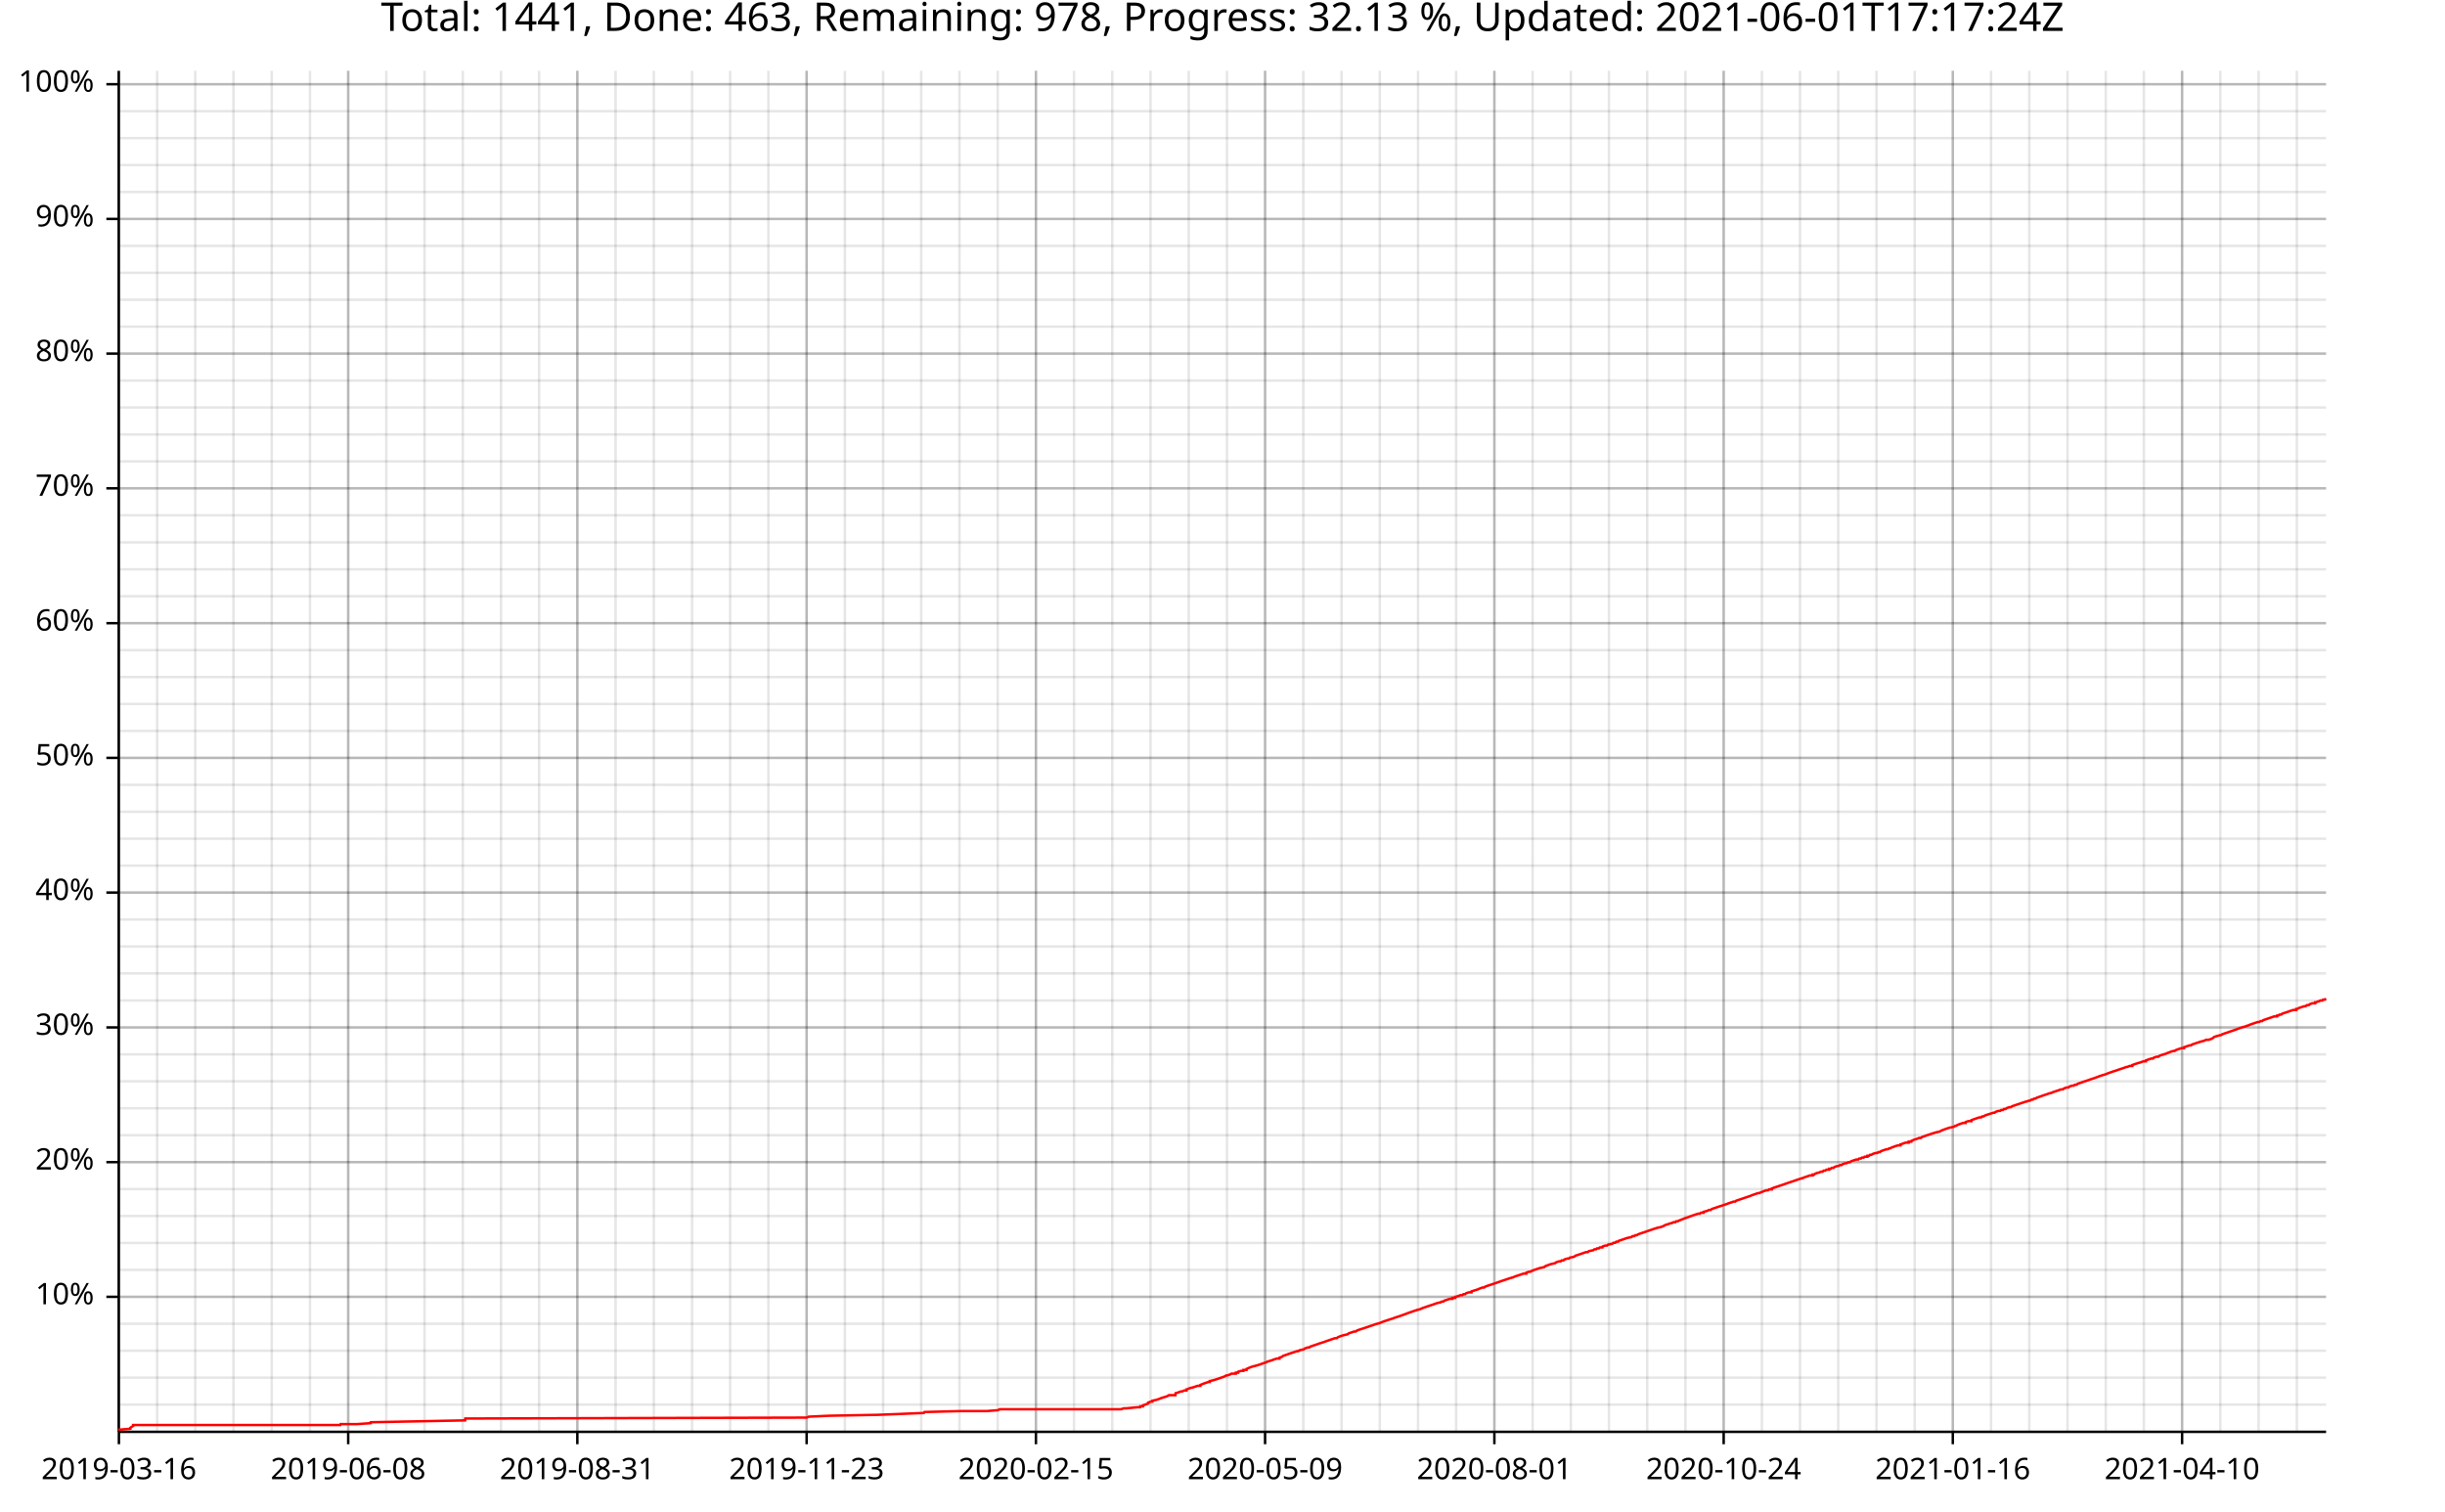
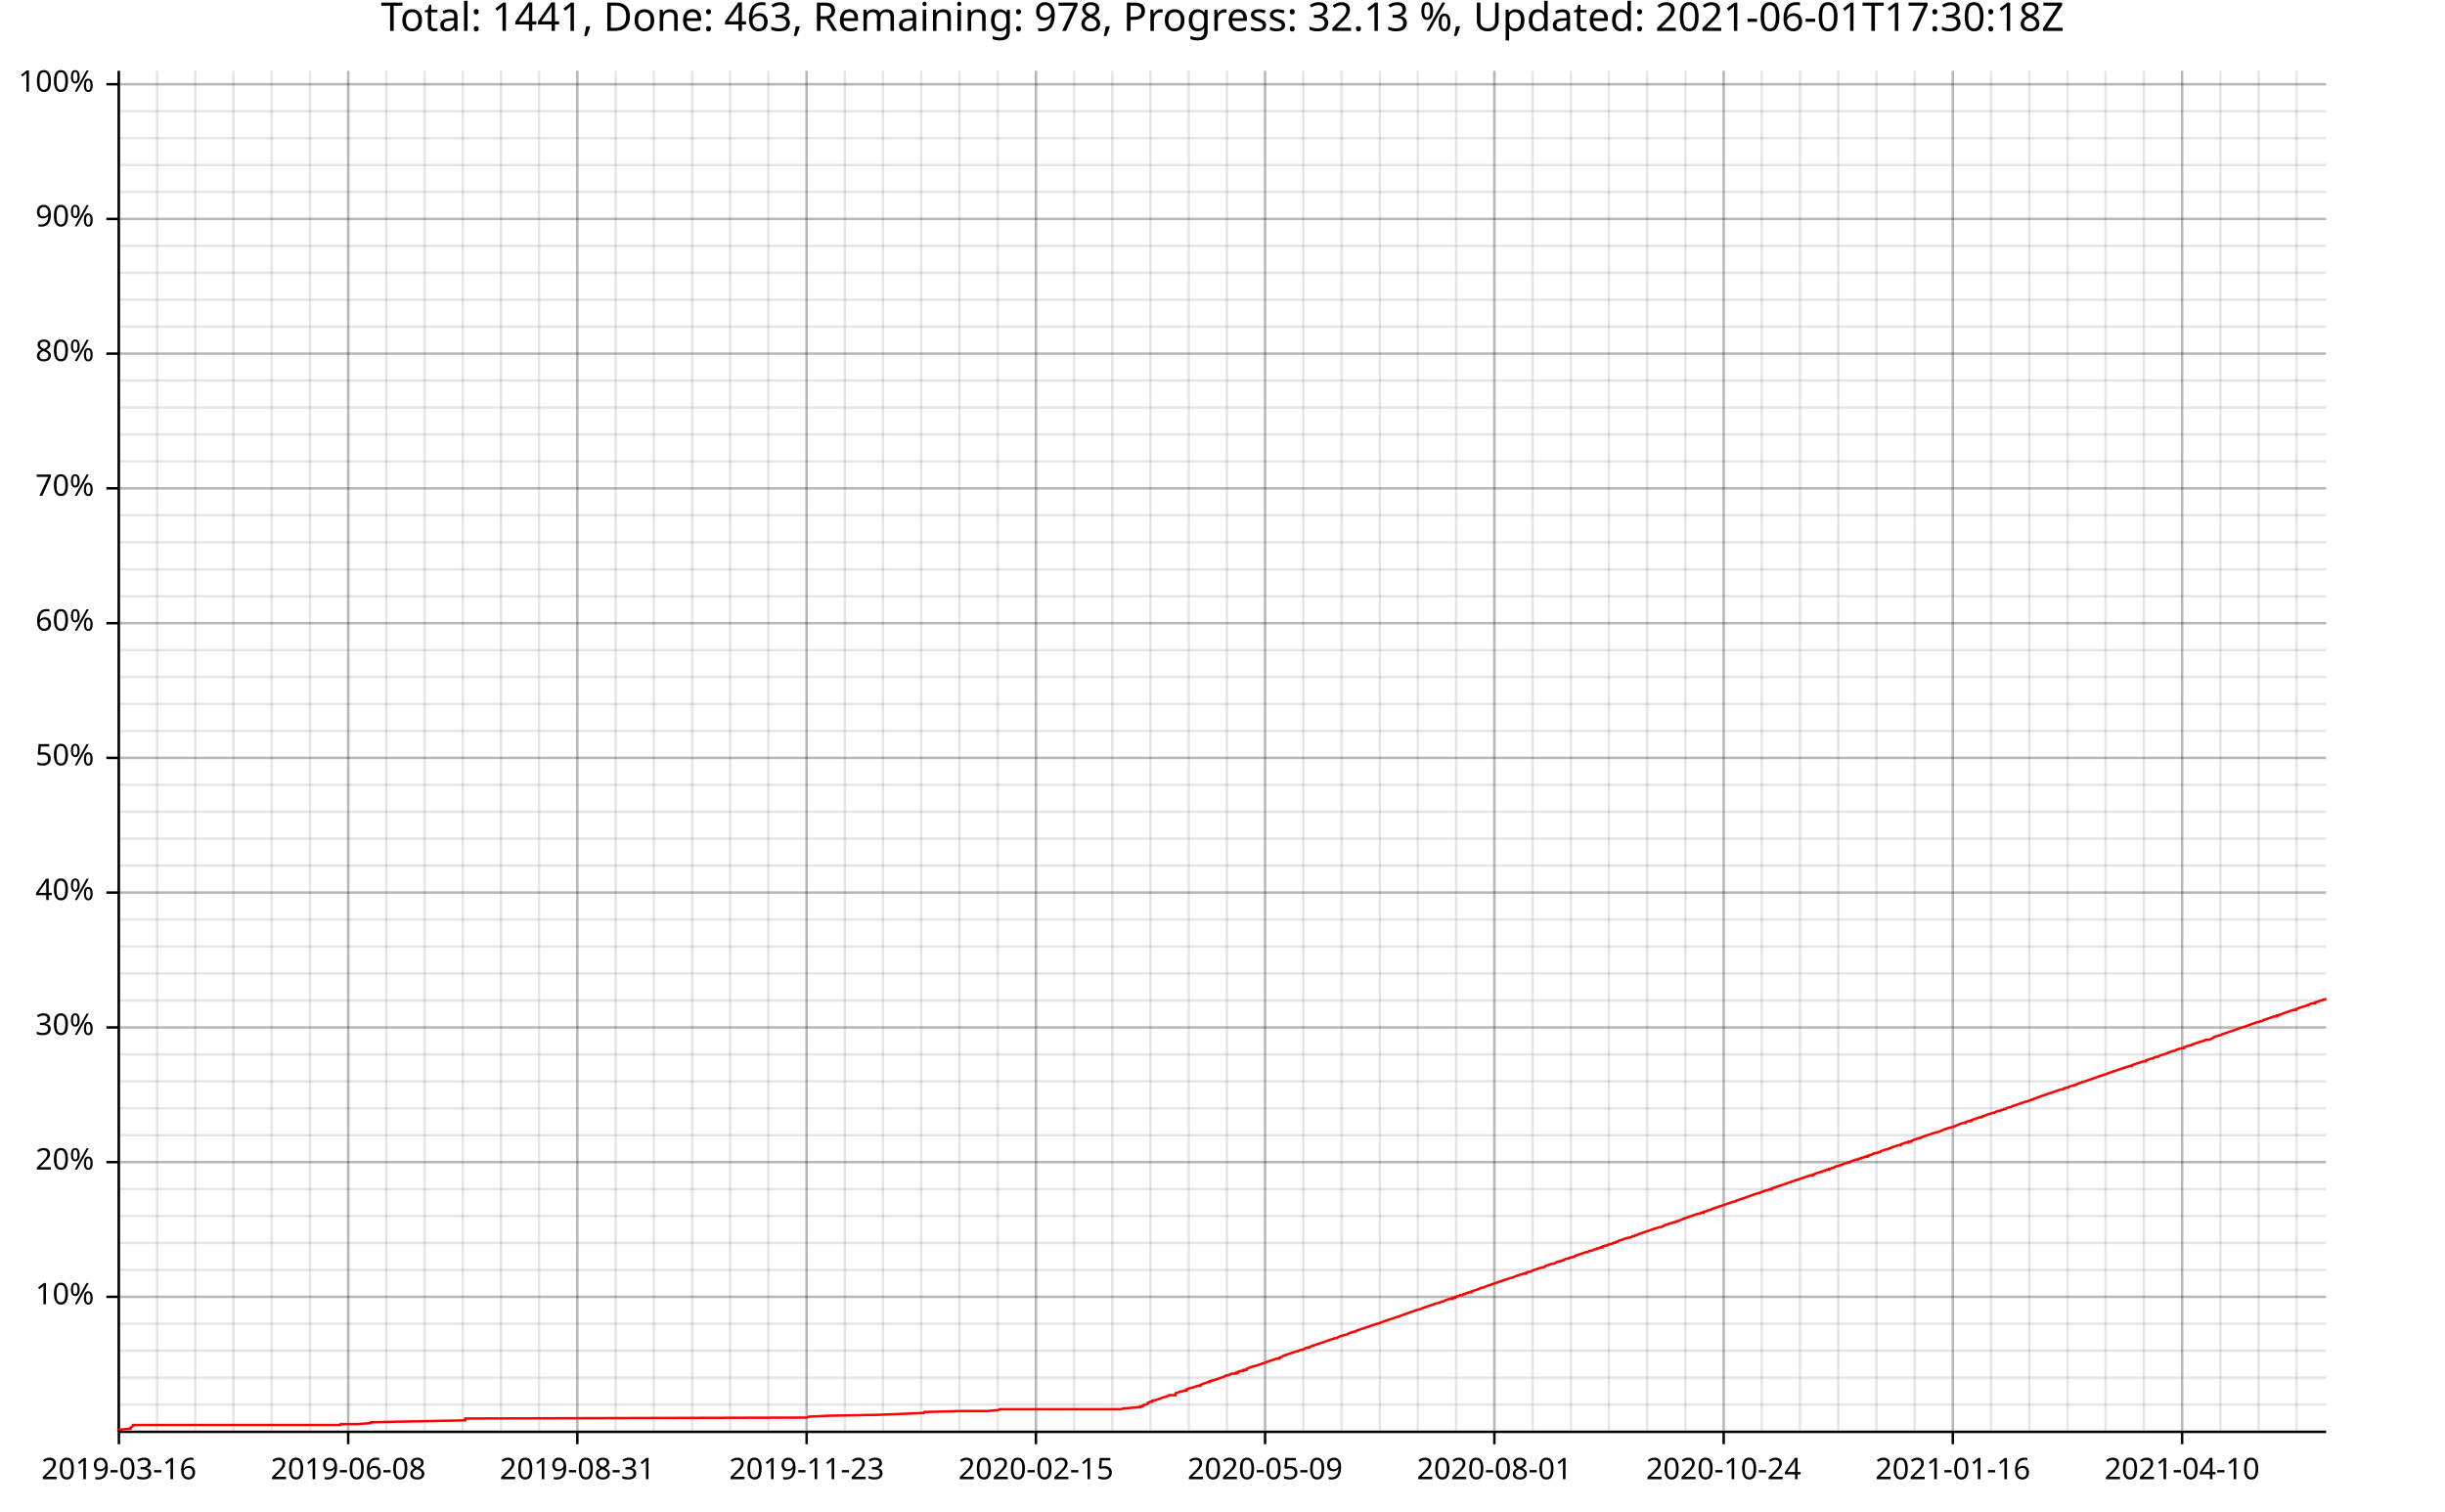
<svg xmlns="http://www.w3.org/2000/svg" width="987" height="610" viewBox="0 0 15792 9760">
  <text x="7896" y="5" dy="0.76em" text-anchor="middle" font-family="sans-serif" font-size="256" opacity="1" fill="#000000">
- Total: 1441, Done: 463, Remaining: 978, Progress: 32.13 %, Updated: 2021-06-01T17:17:24Z
+ Total: 1441, Done: 463, Remaining: 978, Progress: 32.13 %, Updated: 2021-06-01T17:30:18Z
</text>
  <line opacity="0.1" stroke="#000000" stroke-width="16" x1="768" y1="9247" x2="768" y2="457" />
  <line opacity="0.1" stroke="#000000" stroke-width="16" x1="1015" y1="9247" x2="1015" y2="457" />
  <line opacity="0.1" stroke="#000000" stroke-width="16" x1="1261" y1="9247" x2="1261" y2="457" />
  <line opacity="0.1" stroke="#000000" stroke-width="16" x1="1508" y1="9247" x2="1508" y2="457" />
  <line opacity="0.1" stroke="#000000" stroke-width="16" x1="1755" y1="9247" x2="1755" y2="457" />
  <line opacity="0.1" stroke="#000000" stroke-width="16" x1="2002" y1="9247" x2="2002" y2="457" />
  <line opacity="0.1" stroke="#000000" stroke-width="16" x1="2249" y1="9247" x2="2249" y2="457" />
  <line opacity="0.1" stroke="#000000" stroke-width="16" x1="2495" y1="9247" x2="2495" y2="457" />
  <line opacity="0.1" stroke="#000000" stroke-width="16" x1="2742" y1="9247" x2="2742" y2="457" />
  <line opacity="0.1" stroke="#000000" stroke-width="16" x1="2989" y1="9247" x2="2989" y2="457" />
  <line opacity="0.1" stroke="#000000" stroke-width="16" x1="3236" y1="9247" x2="3236" y2="457" />
  <line opacity="0.1" stroke="#000000" stroke-width="16" x1="3482" y1="9247" x2="3482" y2="457" />
  <line opacity="0.1" stroke="#000000" stroke-width="16" x1="3729" y1="9247" x2="3729" y2="457" />
  <line opacity="0.1" stroke="#000000" stroke-width="16" x1="3976" y1="9247" x2="3976" y2="457" />
  <line opacity="0.1" stroke="#000000" stroke-width="16" x1="4223" y1="9247" x2="4223" y2="457" />
  <line opacity="0.1" stroke="#000000" stroke-width="16" x1="4470" y1="9247" x2="4470" y2="457" />
  <line opacity="0.1" stroke="#000000" stroke-width="16" x1="4716" y1="9247" x2="4716" y2="457" />
  <line opacity="0.1" stroke="#000000" stroke-width="16" x1="4963" y1="9247" x2="4963" y2="457" />
  <line opacity="0.1" stroke="#000000" stroke-width="16" x1="5210" y1="9247" x2="5210" y2="457" />
  <line opacity="0.1" stroke="#000000" stroke-width="16" x1="5457" y1="9247" x2="5457" y2="457" />
-   <line opacity="0.1" stroke="#000000" stroke-width="16" x1="5704" y1="9247" x2="5704" y2="457" />
+   <line opacity="0.1" stroke="#000000" stroke-width="16" x1="5703" y1="9247" x2="5703" y2="457" />
  <line opacity="0.1" stroke="#000000" stroke-width="16" x1="5950" y1="9247" x2="5950" y2="457" />
  <line opacity="0.1" stroke="#000000" stroke-width="16" x1="6197" y1="9247" x2="6197" y2="457" />
  <line opacity="0.1" stroke="#000000" stroke-width="16" x1="6444" y1="9247" x2="6444" y2="457" />
  <line opacity="0.1" stroke="#000000" stroke-width="16" x1="6691" y1="9247" x2="6691" y2="457" />
  <line opacity="0.1" stroke="#000000" stroke-width="16" x1="6937" y1="9247" x2="6937" y2="457" />
  <line opacity="0.1" stroke="#000000" stroke-width="16" x1="7184" y1="9247" x2="7184" y2="457" />
  <line opacity="0.1" stroke="#000000" stroke-width="16" x1="7431" y1="9247" x2="7431" y2="457" />
  <line opacity="0.1" stroke="#000000" stroke-width="16" x1="7678" y1="9247" x2="7678" y2="457" />
  <line opacity="0.1" stroke="#000000" stroke-width="16" x1="7925" y1="9247" x2="7925" y2="457" />
  <line opacity="0.1" stroke="#000000" stroke-width="16" x1="8171" y1="9247" x2="8171" y2="457" />
  <line opacity="0.1" stroke="#000000" stroke-width="16" x1="8418" y1="9247" x2="8418" y2="457" />
  <line opacity="0.1" stroke="#000000" stroke-width="16" x1="8665" y1="9247" x2="8665" y2="457" />
  <line opacity="0.1" stroke="#000000" stroke-width="16" x1="8912" y1="9247" x2="8912" y2="457" />
-   <line opacity="0.1" stroke="#000000" stroke-width="16" x1="9159" y1="9247" x2="9159" y2="457" />
+   <line opacity="0.1" stroke="#000000" stroke-width="16" x1="9158" y1="9247" x2="9158" y2="457" />
  <line opacity="0.1" stroke="#000000" stroke-width="16" x1="9405" y1="9247" x2="9405" y2="457" />
  <line opacity="0.1" stroke="#000000" stroke-width="16" x1="9652" y1="9247" x2="9652" y2="457" />
  <line opacity="0.1" stroke="#000000" stroke-width="16" x1="9899" y1="9247" x2="9899" y2="457" />
  <line opacity="0.1" stroke="#000000" stroke-width="16" x1="10146" y1="9247" x2="10146" y2="457" />
  <line opacity="0.1" stroke="#000000" stroke-width="16" x1="10392" y1="9247" x2="10392" y2="457" />
  <line opacity="0.1" stroke="#000000" stroke-width="16" x1="10639" y1="9247" x2="10639" y2="457" />
  <line opacity="0.1" stroke="#000000" stroke-width="16" x1="10886" y1="9247" x2="10886" y2="457" />
  <line opacity="0.1" stroke="#000000" stroke-width="16" x1="11133" y1="9247" x2="11133" y2="457" />
-   <line opacity="0.1" stroke="#000000" stroke-width="16" x1="11380" y1="9247" x2="11380" y2="457" />
+   <line opacity="0.1" stroke="#000000" stroke-width="16" x1="11379" y1="9247" x2="11379" y2="457" />
  <line opacity="0.1" stroke="#000000" stroke-width="16" x1="11626" y1="9247" x2="11626" y2="457" />
  <line opacity="0.1" stroke="#000000" stroke-width="16" x1="11873" y1="9247" x2="11873" y2="457" />
  <line opacity="0.1" stroke="#000000" stroke-width="16" x1="12120" y1="9247" x2="12120" y2="457" />
  <line opacity="0.1" stroke="#000000" stroke-width="16" x1="12367" y1="9247" x2="12367" y2="457" />
  <line opacity="0.1" stroke="#000000" stroke-width="16" x1="12613" y1="9247" x2="12613" y2="457" />
  <line opacity="0.1" stroke="#000000" stroke-width="16" x1="12860" y1="9247" x2="12860" y2="457" />
  <line opacity="0.1" stroke="#000000" stroke-width="16" x1="13107" y1="9247" x2="13107" y2="457" />
  <line opacity="0.1" stroke="#000000" stroke-width="16" x1="13354" y1="9247" x2="13354" y2="457" />
-   <line opacity="0.1" stroke="#000000" stroke-width="16" x1="13601" y1="9247" x2="13601" y2="457" />
+   <line opacity="0.1" stroke="#000000" stroke-width="16" x1="13600" y1="9247" x2="13600" y2="457" />
  <line opacity="0.1" stroke="#000000" stroke-width="16" x1="13847" y1="9247" x2="13847" y2="457" />
  <line opacity="0.1" stroke="#000000" stroke-width="16" x1="14094" y1="9247" x2="14094" y2="457" />
  <line opacity="0.1" stroke="#000000" stroke-width="16" x1="14341" y1="9247" x2="14341" y2="457" />
  <line opacity="0.1" stroke="#000000" stroke-width="16" x1="14588" y1="9247" x2="14588" y2="457" />
-   <line opacity="0.1" stroke="#000000" stroke-width="16" x1="14835" y1="9247" x2="14835" y2="457" />
+   <line opacity="0.1" stroke="#000000" stroke-width="16" x1="14834" y1="9247" x2="14834" y2="457" />
  <line opacity="0.1" stroke="#000000" stroke-width="16" x1="768" y1="9072" x2="15024" y2="9072" />
  <line opacity="0.1" stroke="#000000" stroke-width="16" x1="768" y1="8898" x2="15024" y2="8898" />
  <line opacity="0.1" stroke="#000000" stroke-width="16" x1="768" y1="8724" x2="15024" y2="8724" />
  <line opacity="0.1" stroke="#000000" stroke-width="16" x1="768" y1="8550" x2="15024" y2="8550" />
  <line opacity="0.1" stroke="#000000" stroke-width="16" x1="768" y1="8376" x2="15024" y2="8376" />
  <line opacity="0.1" stroke="#000000" stroke-width="16" x1="768" y1="8202" x2="15024" y2="8202" />
  <line opacity="0.1" stroke="#000000" stroke-width="16" x1="768" y1="8028" x2="15024" y2="8028" />
  <line opacity="0.1" stroke="#000000" stroke-width="16" x1="768" y1="7854" x2="15024" y2="7854" />
  <line opacity="0.1" stroke="#000000" stroke-width="16" x1="768" y1="7680" x2="15024" y2="7680" />
  <line opacity="0.1" stroke="#000000" stroke-width="16" x1="768" y1="7506" x2="15024" y2="7506" />
  <line opacity="0.1" stroke="#000000" stroke-width="16" x1="768" y1="7332" x2="15024" y2="7332" />
  <line opacity="0.1" stroke="#000000" stroke-width="16" x1="768" y1="7158" x2="15024" y2="7158" />
  <line opacity="0.1" stroke="#000000" stroke-width="16" x1="768" y1="6984" x2="15024" y2="6984" />
  <line opacity="0.1" stroke="#000000" stroke-width="16" x1="768" y1="6810" x2="15024" y2="6810" />
  <line opacity="0.1" stroke="#000000" stroke-width="16" x1="768" y1="6636" x2="15024" y2="6636" />
  <line opacity="0.1" stroke="#000000" stroke-width="16" x1="768" y1="6462" x2="15024" y2="6462" />
  <line opacity="0.1" stroke="#000000" stroke-width="16" x1="768" y1="6287" x2="15024" y2="6287" />
  <line opacity="0.1" stroke="#000000" stroke-width="16" x1="768" y1="6113" x2="15024" y2="6113" />
  <line opacity="0.1" stroke="#000000" stroke-width="16" x1="768" y1="5939" x2="15024" y2="5939" />
  <line opacity="0.1" stroke="#000000" stroke-width="16" x1="768" y1="5765" x2="15024" y2="5765" />
  <line opacity="0.1" stroke="#000000" stroke-width="16" x1="768" y1="5591" x2="15024" y2="5591" />
  <line opacity="0.1" stroke="#000000" stroke-width="16" x1="768" y1="5417" x2="15024" y2="5417" />
  <line opacity="0.1" stroke="#000000" stroke-width="16" x1="768" y1="5243" x2="15024" y2="5243" />
  <line opacity="0.1" stroke="#000000" stroke-width="16" x1="768" y1="5069" x2="15024" y2="5069" />
  <line opacity="0.1" stroke="#000000" stroke-width="16" x1="768" y1="4895" x2="15024" y2="4895" />
  <line opacity="0.1" stroke="#000000" stroke-width="16" x1="768" y1="4721" x2="15024" y2="4721" />
  <line opacity="0.1" stroke="#000000" stroke-width="16" x1="768" y1="4547" x2="15024" y2="4547" />
  <line opacity="0.1" stroke="#000000" stroke-width="16" x1="768" y1="4373" x2="15024" y2="4373" />
  <line opacity="0.1" stroke="#000000" stroke-width="16" x1="768" y1="4199" x2="15024" y2="4199" />
  <line opacity="0.1" stroke="#000000" stroke-width="16" x1="768" y1="4025" x2="15024" y2="4025" />
  <line opacity="0.1" stroke="#000000" stroke-width="16" x1="768" y1="3851" x2="15024" y2="3851" />
  <line opacity="0.1" stroke="#000000" stroke-width="16" x1="768" y1="3677" x2="15024" y2="3677" />
  <line opacity="0.1" stroke="#000000" stroke-width="16" x1="768" y1="3503" x2="15024" y2="3503" />
  <line opacity="0.1" stroke="#000000" stroke-width="16" x1="768" y1="3328" x2="15024" y2="3328" />
  <line opacity="0.1" stroke="#000000" stroke-width="16" x1="768" y1="3154" x2="15024" y2="3154" />
  <line opacity="0.1" stroke="#000000" stroke-width="16" x1="768" y1="2980" x2="15024" y2="2980" />
  <line opacity="0.1" stroke="#000000" stroke-width="16" x1="768" y1="2806" x2="15024" y2="2806" />
  <line opacity="0.1" stroke="#000000" stroke-width="16" x1="768" y1="2632" x2="15024" y2="2632" />
  <line opacity="0.1" stroke="#000000" stroke-width="16" x1="768" y1="2458" x2="15024" y2="2458" />
  <line opacity="0.1" stroke="#000000" stroke-width="16" x1="768" y1="2284" x2="15024" y2="2284" />
  <line opacity="0.1" stroke="#000000" stroke-width="16" x1="768" y1="2110" x2="15024" y2="2110" />
  <line opacity="0.1" stroke="#000000" stroke-width="16" x1="768" y1="1936" x2="15024" y2="1936" />
  <line opacity="0.1" stroke="#000000" stroke-width="16" x1="768" y1="1762" x2="15024" y2="1762" />
  <line opacity="0.1" stroke="#000000" stroke-width="16" x1="768" y1="1588" x2="15024" y2="1588" />
  <line opacity="0.1" stroke="#000000" stroke-width="16" x1="768" y1="1414" x2="15024" y2="1414" />
  <line opacity="0.1" stroke="#000000" stroke-width="16" x1="768" y1="1240" x2="15024" y2="1240" />
  <line opacity="0.1" stroke="#000000" stroke-width="16" x1="768" y1="1066" x2="15024" y2="1066" />
  <line opacity="0.1" stroke="#000000" stroke-width="16" x1="768" y1="892" x2="15024" y2="892" />
  <line opacity="0.1" stroke="#000000" stroke-width="16" x1="768" y1="718" x2="15024" y2="718" />
  <line opacity="0.1" stroke="#000000" stroke-width="16" x1="768" y1="544" x2="15024" y2="544" />
  <line opacity="0.2" stroke="#000000" stroke-width="16" x1="768" y1="9247" x2="768" y2="457" />
  <line opacity="0.2" stroke="#000000" stroke-width="16" x1="2249" y1="9247" x2="2249" y2="457" />
  <line opacity="0.2" stroke="#000000" stroke-width="16" x1="3729" y1="9247" x2="3729" y2="457" />
  <line opacity="0.2" stroke="#000000" stroke-width="16" x1="5210" y1="9247" x2="5210" y2="457" />
  <line opacity="0.2" stroke="#000000" stroke-width="16" x1="6691" y1="9247" x2="6691" y2="457" />
  <line opacity="0.2" stroke="#000000" stroke-width="16" x1="8171" y1="9247" x2="8171" y2="457" />
  <line opacity="0.2" stroke="#000000" stroke-width="16" x1="9652" y1="9247" x2="9652" y2="457" />
  <line opacity="0.2" stroke="#000000" stroke-width="16" x1="11133" y1="9247" x2="11133" y2="457" />
  <line opacity="0.2" stroke="#000000" stroke-width="16" x1="12613" y1="9247" x2="12613" y2="457" />
  <line opacity="0.2" stroke="#000000" stroke-width="16" x1="14094" y1="9247" x2="14094" y2="457" />
  <line opacity="0.2" stroke="#000000" stroke-width="16" x1="768" y1="8376" x2="15024" y2="8376" />
  <line opacity="0.2" stroke="#000000" stroke-width="16" x1="768" y1="7506" x2="15024" y2="7506" />
  <line opacity="0.2" stroke="#000000" stroke-width="16" x1="768" y1="6636" x2="15024" y2="6636" />
  <line opacity="0.2" stroke="#000000" stroke-width="16" x1="768" y1="5765" x2="15024" y2="5765" />
  <line opacity="0.2" stroke="#000000" stroke-width="16" x1="768" y1="4895" x2="15024" y2="4895" />
  <line opacity="0.2" stroke="#000000" stroke-width="16" x1="768" y1="4025" x2="15024" y2="4025" />
  <line opacity="0.2" stroke="#000000" stroke-width="16" x1="768" y1="3154" x2="15024" y2="3154" />
  <line opacity="0.2" stroke="#000000" stroke-width="16" x1="768" y1="2284" x2="15024" y2="2284" />
  <line opacity="0.2" stroke="#000000" stroke-width="16" x1="768" y1="1414" x2="15024" y2="1414" />
  <line opacity="0.2" stroke="#000000" stroke-width="16" x1="768" y1="544" x2="15024" y2="544" />
  <polyline fill="none" opacity="1" stroke="#000000" stroke-width="16" points="767,458 767,9248 " />
  <text x="608" y="8376" dy="0.5ex" text-anchor="end" font-family="sans-serif" font-size="192" opacity="1" fill="#000000">
10%
</text>
  <polyline fill="none" opacity="1" stroke="#000000" stroke-width="16" points="687,8376 767,8376 " />
  <text x="608" y="7506" dy="0.5ex" text-anchor="end" font-family="sans-serif" font-size="192" opacity="1" fill="#000000">
20%
</text>
  <polyline fill="none" opacity="1" stroke="#000000" stroke-width="16" points="687,7506 767,7506 " />
  <text x="608" y="6636" dy="0.5ex" text-anchor="end" font-family="sans-serif" font-size="192" opacity="1" fill="#000000">
30%
</text>
  <polyline fill="none" opacity="1" stroke="#000000" stroke-width="16" points="687,6636 767,6636 " />
  <text x="608" y="5765" dy="0.5ex" text-anchor="end" font-family="sans-serif" font-size="192" opacity="1" fill="#000000">
40%
</text>
  <polyline fill="none" opacity="1" stroke="#000000" stroke-width="16" points="687,5765 767,5765 " />
  <text x="608" y="4895" dy="0.5ex" text-anchor="end" font-family="sans-serif" font-size="192" opacity="1" fill="#000000">
50%
</text>
  <polyline fill="none" opacity="1" stroke="#000000" stroke-width="16" points="687,4895 767,4895 " />
  <text x="608" y="4025" dy="0.5ex" text-anchor="end" font-family="sans-serif" font-size="192" opacity="1" fill="#000000">
60%
</text>
  <polyline fill="none" opacity="1" stroke="#000000" stroke-width="16" points="687,4025 767,4025 " />
  <text x="608" y="3154" dy="0.5ex" text-anchor="end" font-family="sans-serif" font-size="192" opacity="1" fill="#000000">
70%
</text>
  <polyline fill="none" opacity="1" stroke="#000000" stroke-width="16" points="687,3154 767,3154 " />
  <text x="608" y="2284" dy="0.5ex" text-anchor="end" font-family="sans-serif" font-size="192" opacity="1" fill="#000000">
80%
</text>
  <polyline fill="none" opacity="1" stroke="#000000" stroke-width="16" points="687,2284 767,2284 " />
  <text x="608" y="1414" dy="0.5ex" text-anchor="end" font-family="sans-serif" font-size="192" opacity="1" fill="#000000">
90%
</text>
  <polyline fill="none" opacity="1" stroke="#000000" stroke-width="16" points="687,1414 767,1414 " />
  <text x="608" y="544" dy="0.5ex" text-anchor="end" font-family="sans-serif" font-size="192" opacity="1" fill="#000000">
100%
</text>
  <polyline fill="none" opacity="1" stroke="#000000" stroke-width="16" points="687,544 767,544 " />
  <polyline fill="none" opacity="1" stroke="#000000" stroke-width="16" points="768,9248 15024,9248 " />
  <text x="768" y="9408" dy="0.76em" text-anchor="middle" font-family="sans-serif" font-size="192" opacity="1" fill="#000000">
2019-03-16
</text>
  <polyline fill="none" opacity="1" stroke="#000000" stroke-width="16" points="768,9248 768,9328 " />
  <text x="2249" y="9408" dy="0.76em" text-anchor="middle" font-family="sans-serif" font-size="192" opacity="1" fill="#000000">
2019-06-08
</text>
  <polyline fill="none" opacity="1" stroke="#000000" stroke-width="16" points="2249,9248 2249,9328 " />
  <text x="3729" y="9408" dy="0.76em" text-anchor="middle" font-family="sans-serif" font-size="192" opacity="1" fill="#000000">
2019-08-31
</text>
  <polyline fill="none" opacity="1" stroke="#000000" stroke-width="16" points="3729,9248 3729,9328 " />
  <text x="5210" y="9408" dy="0.76em" text-anchor="middle" font-family="sans-serif" font-size="192" opacity="1" fill="#000000">
2019-11-23
</text>
  <polyline fill="none" opacity="1" stroke="#000000" stroke-width="16" points="5210,9248 5210,9328 " />
  <text x="6691" y="9408" dy="0.76em" text-anchor="middle" font-family="sans-serif" font-size="192" opacity="1" fill="#000000">
2020-02-15
</text>
  <polyline fill="none" opacity="1" stroke="#000000" stroke-width="16" points="6691,9248 6691,9328 " />
  <text x="8171" y="9408" dy="0.76em" text-anchor="middle" font-family="sans-serif" font-size="192" opacity="1" fill="#000000">
2020-05-09
</text>
  <polyline fill="none" opacity="1" stroke="#000000" stroke-width="16" points="8171,9248 8171,9328 " />
  <text x="9652" y="9408" dy="0.76em" text-anchor="middle" font-family="sans-serif" font-size="192" opacity="1" fill="#000000">
2020-08-01
</text>
  <polyline fill="none" opacity="1" stroke="#000000" stroke-width="16" points="9652,9248 9652,9328 " />
  <text x="11133" y="9408" dy="0.76em" text-anchor="middle" font-family="sans-serif" font-size="192" opacity="1" fill="#000000">
2020-10-24
</text>
  <polyline fill="none" opacity="1" stroke="#000000" stroke-width="16" points="11133,9248 11133,9328 " />
  <text x="12613" y="9408" dy="0.76em" text-anchor="middle" font-family="sans-serif" font-size="192" opacity="1" fill="#000000">
2021-01-16
</text>
  <polyline fill="none" opacity="1" stroke="#000000" stroke-width="16" points="12613,9248 12613,9328 " />
  <text x="14094" y="9408" dy="0.76em" text-anchor="middle" font-family="sans-serif" font-size="192" opacity="1" fill="#000000">
2021-04-10
</text>
  <polyline fill="none" opacity="1" stroke="#000000" stroke-width="16" points="14094,9248 14094,9328 " />
-   <polyline fill="none" opacity="1" stroke="#FF0000" stroke-width="16" points="768,9240 768,9240 768,9240 769,9234 772,9234 842,9228 842,9222 842,9216 842,9222 850,9216 860,9210 860,9204 2163,9204 2198,9204 2200,9198 2207,9198 2226,9198 2227,9198 2227,9198 2269,9198 2269,9198 2271,9198 2306,9198 2306,9198 2306,9198 2394,9192 2394,9192 2394,9186 2395,9180 2395,9186 3004,9174 3004,9168 3005,9162 3010,9162 3011,9162 5211,9156 5224,9150 5354,9144 5355,9144 5673,9138 5673,9138 5824,9132 5967,9126 5971,9120 6202,9114 6372,9114 6446,9108 6447,9108 6456,9102 7240,9102 7240,9102 7260,9096 7276,9096 7348,9089 7348,9089 7354,9089 7364,9089 7365,9083 7372,9083 7382,9083 7382,9077 7382,9077 7400,9071 7416,9065 7416,9059 7433,9053 7443,9053 7443,9047 7471,9041 7488,9035 7503,9029 7523,9023 7524,9023 7541,9017 7541,9017 7541,9017 7541,9017 7541,9017 7550,9011 7571,9011 7592,9011 7592,9011 7592,9011 7592,9005 7593,8999 7594,8999 7611,8993 7628,8987 7630,8987 7636,8987 7648,8981 7663,8981 7663,8975 7664,8975 7664,8975 7677,8969 7694,8963 7695,8963 7699,8963 7717,8957 7735,8951 7753,8951 7753,8945 7770,8938 7787,8932 7805,8926 7814,8926 7814,8920 7815,8920 7840,8914 7858,8908 7859,8908 7876,8902 7876,8902 7894,8896 7894,8896 7910,8890 7919,8884 7921,8884 7921,8884 7921,8884 7922,8884 7925,8884 7925,8884 7944,8878 7954,8872 7964,8872 7982,8872 7982,8866 7997,8866 7997,8866 7997,8860 8016,8854 8027,8854 8027,8854 8027,8854 8029,8854 8031,8854 8031,8848 8031,8848 8051,8848 8051,8842 8051,8842 8064,8836 8079,8830 8097,8824 8100,8824 8122,8818 8140,8812 8140,8812 8157,8806 8175,8800 8175,8800 8188,8794 8211,8787 8228,8781 8245,8775 8264,8775 8264,8775 8264,8769 8264,8769 8281,8763 8281,8763 8288,8757 8288,8757 8307,8751 8323,8745 8341,8739 8359,8733 8377,8727 8386,8727 8394,8721 8421,8715 8429,8709 8447,8703 8457,8703 8464,8697 8465,8697 8482,8691 8500,8685 8500,8685 8517,8679 8535,8673 8554,8667 8570,8661 8588,8655 8605,8649 8623,8643 8634,8643 8641,8637 8658,8630 8678,8624 8704,8618 8711,8612 8729,8606 8746,8600 8757,8600 8757,8600 8764,8594 8780,8588 8799,8582 8817,8576 8835,8570 8852,8564 8870,8558 8887,8552 8887,8552 8887,8552 8910,8546 8910,8546 8924,8540 8940,8534 8958,8528 8958,8528 8958,8528 8976,8522 8976,8522 8996,8516 9011,8510 9030,8504 9048,8498 9064,8492 9081,8486 9099,8479 9117,8473 9134,8467 9152,8461 9175,8455 9187,8449 9205,8443 9222,8437 9240,8431 9258,8425 9275,8419 9295,8413 9302,8413 9311,8407 9322,8407 9328,8401 9346,8395 9364,8389 9381,8389 9381,8383 9399,8383 9399,8377 9400,8377 9418,8371 9434,8365 9446,8365 9446,8365 9452,8359 9452,8359 9463,8359 9469,8353 9487,8347 9504,8347 9504,8341 9523,8335 9545,8328 9558,8322 9575,8316 9586,8316 9593,8310 9610,8304 9628,8298 9646,8292 9664,8286 9681,8280 9698,8274 9716,8268 9734,8262 9751,8256 9773,8250 9773,8250 9786,8244 9805,8238 9823,8232 9840,8226 9840,8226 9858,8226 9858,8220 9875,8214 9885,8214 9894,8208 9897,8208 9910,8202 9928,8196 9946,8190 9974,8184 9981,8178 9999,8171 10016,8165 10043,8159 10044,8159 10051,8153 10069,8147 10080,8147 10086,8141 10098,8141 10104,8135 10122,8129 10133,8129 10139,8123 10168,8117 10174,8111 10192,8105 10210,8099 10227,8093 10245,8087 10256,8087 10262,8081 10291,8075 10298,8069 10309,8069 10309,8069 10315,8063 10326,8063 10327,8063 10327,8063 10333,8057 10343,8057 10343,8057 10343,8057 10350,8057 10351,8051 10368,8045 10368,8045 10380,8045 10386,8039 10414,8033 10421,8027 10432,8027 10439,8020 10450,8020 10451,8020 10456,8014 10474,8008 10492,8002 10509,7996 10538,7990 10544,7984 10544,7984 10556,7984 10562,7978 10572,7978 10581,7972 10598,7966 10616,7960 10634,7954 10651,7948 10669,7942 10686,7936 10706,7930 10732,7924 10745,7918 10747,7918 10756,7912 10756,7912 10776,7906 10793,7900 10793,7900 10798,7900 10809,7894 10821,7894 10827,7888 10828,7888 10828,7888 10837,7888 10837,7888 10847,7882 10847,7882 10849,7882 10863,7876 10866,7876 10866,7876 10880,7869 10881,7869 10881,7869 10899,7863 10915,7857 10932,7851 10950,7845 10950,7845 10968,7839 10979,7839 10985,7833 11003,7833 11003,7827 11027,7821 11038,7815 11049,7815 11056,7809 11073,7803 11074,7803 11091,7797 11109,7791 11128,7785 11146,7779 11162,7773 11180,7767 11197,7761 11208,7761 11214,7755 11232,7749 11250,7743 11268,7737 11285,7731 11303,7725 11320,7718 11338,7712 11355,7706 11364,7706 11374,7700 11377,7700 11391,7694 11408,7688 11419,7688 11426,7682 11444,7682 11444,7676 11461,7670 11479,7664 11497,7658 11515,7652 11532,7646 11549,7640 11567,7634 11585,7628 11602,7622 11620,7616 11620,7616 11638,7610 11642,7610 11642,7610 11655,7604 11673,7598 11690,7592 11708,7592 11708,7586 11718,7586 11725,7580 11725,7580 11744,7574 11748,7574 11748,7574 11761,7568 11770,7568 11772,7568 11778,7561 11779,7561 11779,7561 11789,7561 11789,7561 11796,7555 11814,7555 11814,7549 11825,7549 11831,7543 11843,7543 11849,7537 11867,7531 11870,7531 11870,7531 11870,7531 11870,7531 11870,7531 11875,7531 11884,7525 11887,7525 11894,7525 11902,7519 11919,7513 11920,7513 11928,7513 11937,7507 11947,7507 11947,7507 11955,7501 11972,7495 11990,7489 12002,7489 12002,7489 12008,7483 12010,7483 12019,7483 12019,7483 12025,7477 12036,7477 12037,7477 12043,7471 12043,7471 12053,7471 12053,7471 12053,7471 12053,7471 12053,7471 12061,7471 12061,7465 12061,7465 12069,7465 12072,7465 12072,7465 12072,7465 12078,7459 12078,7459 12087,7459 12096,7453 12096,7453 12114,7447 12114,7447 12120,7447 12124,7447 12124,7447 12124,7447 12125,7447 12125,7447 12125,7447 12125,7447 12125,7447 12125,7447 12126,7447 12126,7447 12126,7447 12126,7447 12132,7441 12134,7441 12134,7441 12138,7441 12138,7441 12139,7441 12139,7441 12139,7441 12139,7441 12139,7441 12143,7441 12149,7435 12166,7429 12184,7423 12193,7423 12202,7417 12209,7417 12220,7410 12221,7410 12221,7410 12221,7410 12221,7410 12222,7410 12222,7410 12224,7410 12238,7404 12258,7398 12258,7398 12275,7398 12275,7398 12275,7392 12276,7392 12291,7386 12309,7380 12328,7380 12328,7380 12328,7374 12345,7374 12347,7368 12350,7368 12360,7362 12380,7356 12395,7350 12406,7350 12407,7350 12407,7350 12407,7350 12413,7344 12431,7338 12448,7332 12466,7326 12484,7320 12504,7314 12530,7308 12539,7302 12540,7302 12540,7302 12555,7296 12572,7290 12590,7284 12619,7278 12628,7272 12630,7272 12633,7272 12643,7266 12643,7266 12661,7259 12679,7253 12696,7253 12696,7247 12714,7241 12733,7241 12733,7235 12749,7229 12767,7223 12784,7217 12785,7217 12785,7217 12796,7217 12796,7217 12802,7211 12811,7211 12811,7211 12820,7205 12837,7199 12856,7193 12874,7187 12882,7187 12882,7187 12882,7187 12882,7187 12883,7187 12883,7187 12890,7181 12908,7175 12918,7175 12919,7175 12926,7169 12926,7169 12937,7169 12943,7163 12954,7163 12954,7163 12961,7157 12979,7151 12989,7151 12996,7145 13014,7139 13031,7133 13032,7133 13049,7127 13067,7121 13085,7115 13086,7115 13087,7115 13088,7115 13088,7115 13088,7115 13088,7115 13088,7115 13090,7115 13104,7109 13107,7109 13107,7109 13112,7109 13112,7109 13121,7102 13122,7102 13122,7102 13130,7102 13137,7096 13146,7096 13155,7090 13156,7090 13172,7084 13173,7084 13173,7084 13189,7078 13207,7072 13225,7066 13242,7060 13246,7060 13260,7054 13278,7048 13296,7042 13313,7036 13324,7036 13331,7030 13348,7024 13360,7024 13360,7024 13366,7018 13384,7012 13394,7012 13401,7006 13413,7006 13419,7000 13437,6994 13454,6988 13454,6988 13472,6982 13490,6976 13490,6976 13507,6970 13525,6964 13542,6958 13560,6951 13578,6945 13599,6939 13613,6933 13630,6927 13647,6921 13666,6915 13683,6909 13701,6903 13719,6897 13736,6891 13741,6891 13754,6885 13772,6885 13772,6879 13789,6873 13807,6867 13828,6861 13843,6855 13845,6855 13860,6855 13860,6849 13877,6843 13895,6837 13906,6837 13912,6831 13930,6825 13941,6825 13941,6825 13948,6819 13965,6813 13986,6807 14002,6800 14003,6800 14003,6800 14004,6800 14004,6800 14004,6800 14018,6794 14036,6788 14046,6788 14054,6782 14071,6776 14089,6770 14093,6770 14093,6770 14106,6770 14106,6764 14124,6758 14142,6752 14152,6752 14159,6746 14177,6740 14195,6734 14213,6728 14237,6722 14248,6716 14265,6716 14265,6716 14283,6710 14294,6704 14300,6698 14318,6692 14340,6686 14344,6686 14344,6686 14354,6680 14371,6674 14389,6668 14406,6662 14424,6656 14441,6650 14459,6643 14477,6637 14496,6631 14500,6631 14500,6631 14501,6631 14512,6625 14518,6625 14530,6619 14547,6613 14565,6607 14583,6601 14592,6601 14601,6595 14611,6595 14618,6589 14636,6583 14653,6577 14671,6571 14688,6565 14701,6565 14707,6565 14707,6565 14708,6559 14710,6559 14716,6559 14724,6553 14727,6553 14734,6553 14741,6547 14759,6541 14777,6535 14794,6529 14812,6523 14831,6523 14831,6517 14836,6517 14847,6511 14847,6511 14865,6505 14883,6499 14892,6499 14900,6492 14911,6492 14911,6492 14911,6492 14912,6492 14918,6486 14935,6480 14953,6480 14953,6474 14956,6474 14959,6474 14960,6474 14960,6474 14960,6474 14960,6474 14971,6468 14978,6468 14978,6468 14978,6468 14987,6462 15000,6462 15005,6456 15005,6456 15005,6456 15006,6456 15006,6456 15016,6456 15016,6456 15016,6456 15024,6450 " />
+   <polyline fill="none" opacity="1" stroke="#FF0000" stroke-width="16" points="768,9240 768,9240 768,9240 769,9234 772,9234 842,9228 842,9222 842,9216 842,9222 850,9216 860,9210 860,9204 2163,9204 2198,9204 2200,9198 2207,9198 2226,9198 2227,9198 2227,9198 2269,9198 2269,9198 2271,9198 2306,9198 2306,9198 2306,9198 2394,9192 2394,9192 2394,9186 2395,9180 2395,9186 3004,9174 3004,9168 3005,9162 3010,9162 3011,9162 5211,9156 5224,9150 5353,9144 5355,9144 5673,9138 5673,9138 5824,9132 5967,9126 5971,9120 6202,9114 6372,9114 6446,9108 6447,9108 6456,9102 7240,9102 7240,9102 7260,9096 7276,9096 7348,9089 7348,9089 7354,9089 7364,9089 7365,9083 7372,9083 7382,9083 7382,9077 7382,9077 7400,9071 7416,9065 7416,9059 7433,9053 7442,9053 7443,9047 7471,9041 7488,9035 7503,9029 7523,9023 7524,9023 7541,9017 7541,9017 7541,9017 7541,9017 7541,9017 7550,9011 7571,9011 7592,9011 7592,9011 7592,9011 7592,9005 7593,8999 7594,8999 7611,8993 7628,8987 7630,8987 7636,8987 7648,8981 7663,8981 7663,8975 7664,8975 7664,8975 7676,8969 7694,8963 7695,8963 7699,8963 7717,8957 7735,8951 7753,8951 7753,8945 7770,8938 7787,8932 7805,8926 7814,8926 7814,8920 7814,8920 7840,8914 7858,8908 7859,8908 7876,8902 7876,8902 7893,8896 7894,8896 7910,8890 7919,8884 7921,8884 7921,8884 7921,8884 7922,8884 7925,8884 7925,8884 7944,8878 7953,8872 7964,8872 7982,8872 7982,8866 7997,8866 7997,8866 7997,8860 8016,8854 8027,8854 8027,8854 8027,8854 8029,8854 8031,8854 8031,8848 8031,8848 8051,8848 8051,8842 8051,8842 8064,8836 8079,8830 8096,8824 8100,8824 8122,8818 8140,8812 8140,8812 8156,8806 8175,8800 8175,8800 8188,8794 8211,8787 8228,8781 8245,8775 8264,8775 8264,8775 8264,8769 8264,8769 8281,8763 8281,8763 8288,8757 8288,8757 8307,8751 8323,8745 8341,8739 8359,8733 8377,8727 8386,8727 8394,8721 8421,8715 8429,8709 8447,8703 8457,8703 8464,8697 8465,8697 8482,8691 8500,8685 8500,8685 8517,8679 8535,8673 8554,8667 8570,8661 8588,8655 8605,8649 8623,8643 8634,8643 8641,8637 8658,8630 8678,8624 8704,8618 8711,8612 8729,8606 8746,8600 8757,8600 8757,8600 8764,8594 8780,8588 8799,8582 8817,8576 8835,8570 8852,8564 8870,8558 8887,8552 8887,8552 8887,8552 8910,8546 8910,8546 8924,8540 8940,8534 8958,8528 8958,8528 8958,8528 8976,8522 8976,8522 8995,8516 9011,8510 9030,8504 9048,8498 9064,8492 9081,8486 9099,8479 9117,8473 9134,8467 9151,8461 9175,8455 9187,8449 9205,8443 9222,8437 9240,8431 9258,8425 9275,8419 9295,8413 9302,8413 9310,8407 9322,8407 9328,8401 9346,8395 9363,8389 9381,8389 9381,8383 9399,8383 9399,8377 9400,8377 9418,8371 9434,8365 9446,8365 9446,8365 9451,8359 9452,8359 9463,8359 9469,8353 9487,8347 9504,8347 9504,8341 9523,8335 9545,8328 9557,8322 9575,8316 9585,8316 9593,8310 9610,8304 9628,8298 9646,8292 9664,8286 9681,8280 9698,8274 9716,8268 9733,8262 9751,8256 9773,8250 9773,8250 9786,8244 9804,8238 9822,8232 9840,8226 9840,8226 9857,8226 9857,8220 9875,8214 9885,8214 9894,8208 9897,8208 9910,8202 9928,8196 9946,8190 9974,8184 9981,8178 9999,8171 10015,8165 10043,8159 10044,8159 10051,8153 10069,8147 10079,8147 10086,8141 10098,8141 10104,8135 10122,8129 10132,8129 10139,8123 10168,8117 10174,8111 10192,8105 10210,8099 10227,8093 10245,8087 10256,8087 10262,8081 10291,8075 10298,8069 10309,8069 10309,8069 10315,8063 10326,8063 10327,8063 10327,8063 10333,8057 10343,8057 10343,8057 10343,8057 10350,8057 10350,8051 10368,8045 10368,8045 10379,8045 10386,8039 10414,8033 10421,8027 10432,8027 10439,8020 10450,8020 10450,8020 10456,8014 10474,8008 10491,8002 10509,7996 10538,7990 10544,7984 10544,7984 10556,7984 10562,7978 10572,7978 10581,7972 10598,7966 10616,7960 10633,7954 10651,7948 10668,7942 10686,7936 10706,7930 10732,7924 10744,7918 10746,7918 10756,7912 10756,7912 10775,7906 10792,7900 10793,7900 10797,7900 10809,7894 10821,7894 10827,7888 10827,7888 10828,7888 10837,7888 10837,7888 10846,7882 10846,7882 10849,7882 10863,7876 10866,7876 10866,7876 10880,7869 10881,7869 10881,7869 10899,7863 10915,7857 10932,7851 10950,7845 10950,7845 10967,7839 10979,7839 10985,7833 11003,7833 11003,7827 11027,7821 11038,7815 11049,7815 11055,7809 11073,7803 11074,7803 11091,7797 11109,7791 11128,7785 11146,7779 11162,7773 11179,7767 11197,7761 11208,7761 11214,7755 11232,7749 11250,7743 11268,7737 11285,7731 11302,7725 11320,7718 11338,7712 11355,7706 11364,7706 11373,7700 11377,7700 11391,7694 11408,7688 11419,7688 11426,7682 11443,7682 11443,7676 11461,7670 11479,7664 11497,7658 11515,7652 11532,7646 11549,7640 11567,7634 11584,7628 11602,7622 11620,7616 11620,7616 11638,7610 11641,7610 11641,7610 11655,7604 11673,7598 11690,7592 11708,7592 11708,7586 11717,7586 11725,7580 11725,7580 11744,7574 11748,7574 11748,7574 11761,7568 11770,7568 11771,7568 11778,7561 11778,7561 11779,7561 11789,7561 11789,7561 11796,7555 11814,7555 11814,7549 11825,7549 11831,7543 11843,7543 11849,7537 11867,7531 11870,7531 11870,7531 11870,7531 11870,7531 11870,7531 11875,7531 11884,7525 11887,7525 11894,7525 11902,7519 11919,7513 11920,7513 11928,7513 11937,7507 11947,7507 11947,7507 11955,7501 11972,7495 11990,7489 12001,7489 12002,7489 12008,7483 12010,7483 12019,7483 12019,7483 12025,7477 12035,7477 12037,7477 12043,7471 12043,7471 12052,7471 12053,7471 12053,7471 12053,7471 12053,7471 12061,7471 12061,7465 12061,7465 12069,7465 12072,7465 12072,7465 12072,7465 12078,7459 12078,7459 12087,7459 12096,7453 12096,7453 12114,7447 12114,7447 12120,7447 12124,7447 12124,7447 12124,7447 12124,7447 12125,7447 12125,7447 12125,7447 12125,7447 12125,7447 12125,7447 12126,7447 12126,7447 12126,7447 12132,7441 12134,7441 12134,7441 12138,7441 12138,7441 12138,7441 12138,7441 12138,7441 12139,7441 12139,7441 12143,7441 12149,7435 12166,7429 12184,7423 12193,7423 12202,7417 12209,7417 12220,7410 12221,7410 12221,7410 12221,7410 12221,7410 12222,7410 12222,7410 12224,7410 12238,7404 12258,7398 12258,7398 12274,7398 12275,7398 12275,7392 12275,7392 12291,7386 12309,7380 12327,7380 12327,7380 12327,7374 12345,7374 12347,7368 12349,7368 12360,7362 12380,7356 12395,7350 12406,7350 12407,7350 12407,7350 12407,7350 12413,7344 12431,7338 12448,7332 12466,7326 12484,7320 12504,7314 12530,7308 12539,7302 12539,7302 12540,7302 12554,7296 12572,7290 12590,7284 12618,7278 12628,7272 12630,7272 12633,7272 12643,7266 12643,7266 12661,7259 12679,7253 12696,7253 12696,7247 12714,7241 12732,7241 12732,7235 12749,7229 12767,7223 12784,7217 12785,7217 12785,7217 12796,7217 12796,7217 12802,7211 12811,7211 12811,7211 12820,7205 12837,7199 12856,7193 12873,7187 12882,7187 12882,7187 12882,7187 12882,7187 12882,7187 12883,7187 12890,7181 12908,7175 12918,7175 12919,7175 12926,7169 12926,7169 12936,7169 12943,7163 12954,7163 12954,7163 12961,7157 12979,7151 12989,7151 12996,7145 13014,7139 13031,7133 13032,7133 13049,7127 13067,7121 13085,7115 13086,7115 13087,7115 13088,7115 13088,7115 13088,7115 13088,7115 13088,7115 13090,7115 13104,7109 13107,7109 13107,7109 13111,7109 13111,7109 13121,7102 13122,7102 13122,7102 13130,7102 13137,7096 13146,7096 13155,7090 13156,7090 13172,7084 13173,7084 13173,7084 13189,7078 13207,7072 13225,7066 13242,7060 13246,7060 13259,7054 13278,7048 13295,7042 13313,7036 13324,7036 13331,7030 13348,7024 13359,7024 13359,7024 13366,7018 13384,7012 13394,7012 13401,7006 13412,7006 13418,7000 13436,6994 13454,6988 13454,6988 13472,6982 13490,6976 13490,6976 13507,6970 13525,6964 13542,6958 13560,6951 13578,6945 13599,6939 13613,6933 13630,6927 13647,6921 13666,6915 13683,6909 13701,6903 13719,6897 13736,6891 13741,6891 13754,6885 13771,6885 13771,6879 13789,6873 13807,6867 13828,6861 13843,6855 13845,6855 13860,6855 13860,6849 13877,6843 13895,6837 13906,6837 13912,6831 13930,6825 13940,6825 13941,6825 13948,6819 13965,6813 13986,6807 14002,6800 14003,6800 14003,6800 14004,6800 14004,6800 14004,6800 14018,6794 14036,6788 14046,6788 14053,6782 14071,6776 14089,6770 14093,6770 14093,6770 14106,6770 14106,6764 14124,6758 14142,6752 14152,6752 14159,6746 14177,6740 14194,6734 14213,6728 14236,6722 14247,6716 14265,6716 14265,6716 14283,6710 14293,6704 14300,6698 14318,6692 14340,6686 14344,6686 14344,6686 14353,6680 14371,6674 14388,6668 14406,6662 14424,6656 14441,6650 14459,6643 14477,6637 14496,6631 14500,6631 14500,6631 14501,6631 14512,6625 14518,6625 14530,6619 14547,6613 14565,6607 14582,6601 14592,6601 14600,6595 14611,6595 14618,6589 14636,6583 14653,6577 14671,6571 14688,6565 14701,6565 14707,6565 14707,6565 14707,6559 14710,6559 14716,6559 14724,6553 14727,6553 14734,6553 14741,6547 14759,6541 14777,6535 14794,6529 14811,6523 14830,6523 14830,6517 14836,6517 14847,6511 14847,6511 14864,6505 14882,6499 14892,6499 14900,6492 14911,6492 14911,6492 14911,6492 14912,6492 14917,6486 14935,6480 14953,6480 14953,6474 14956,6474 14959,6474 14959,6474 14959,6474 14960,6474 14960,6474 14970,6468 14978,6468 14978,6468 14978,6468 14987,6462 14999,6462 15005,6456 15005,6456 15005,6456 15006,6456 15006,6456 15016,6456 15016,6456 15016,6456 15023,6450 15024,6450 " />
</svg>
